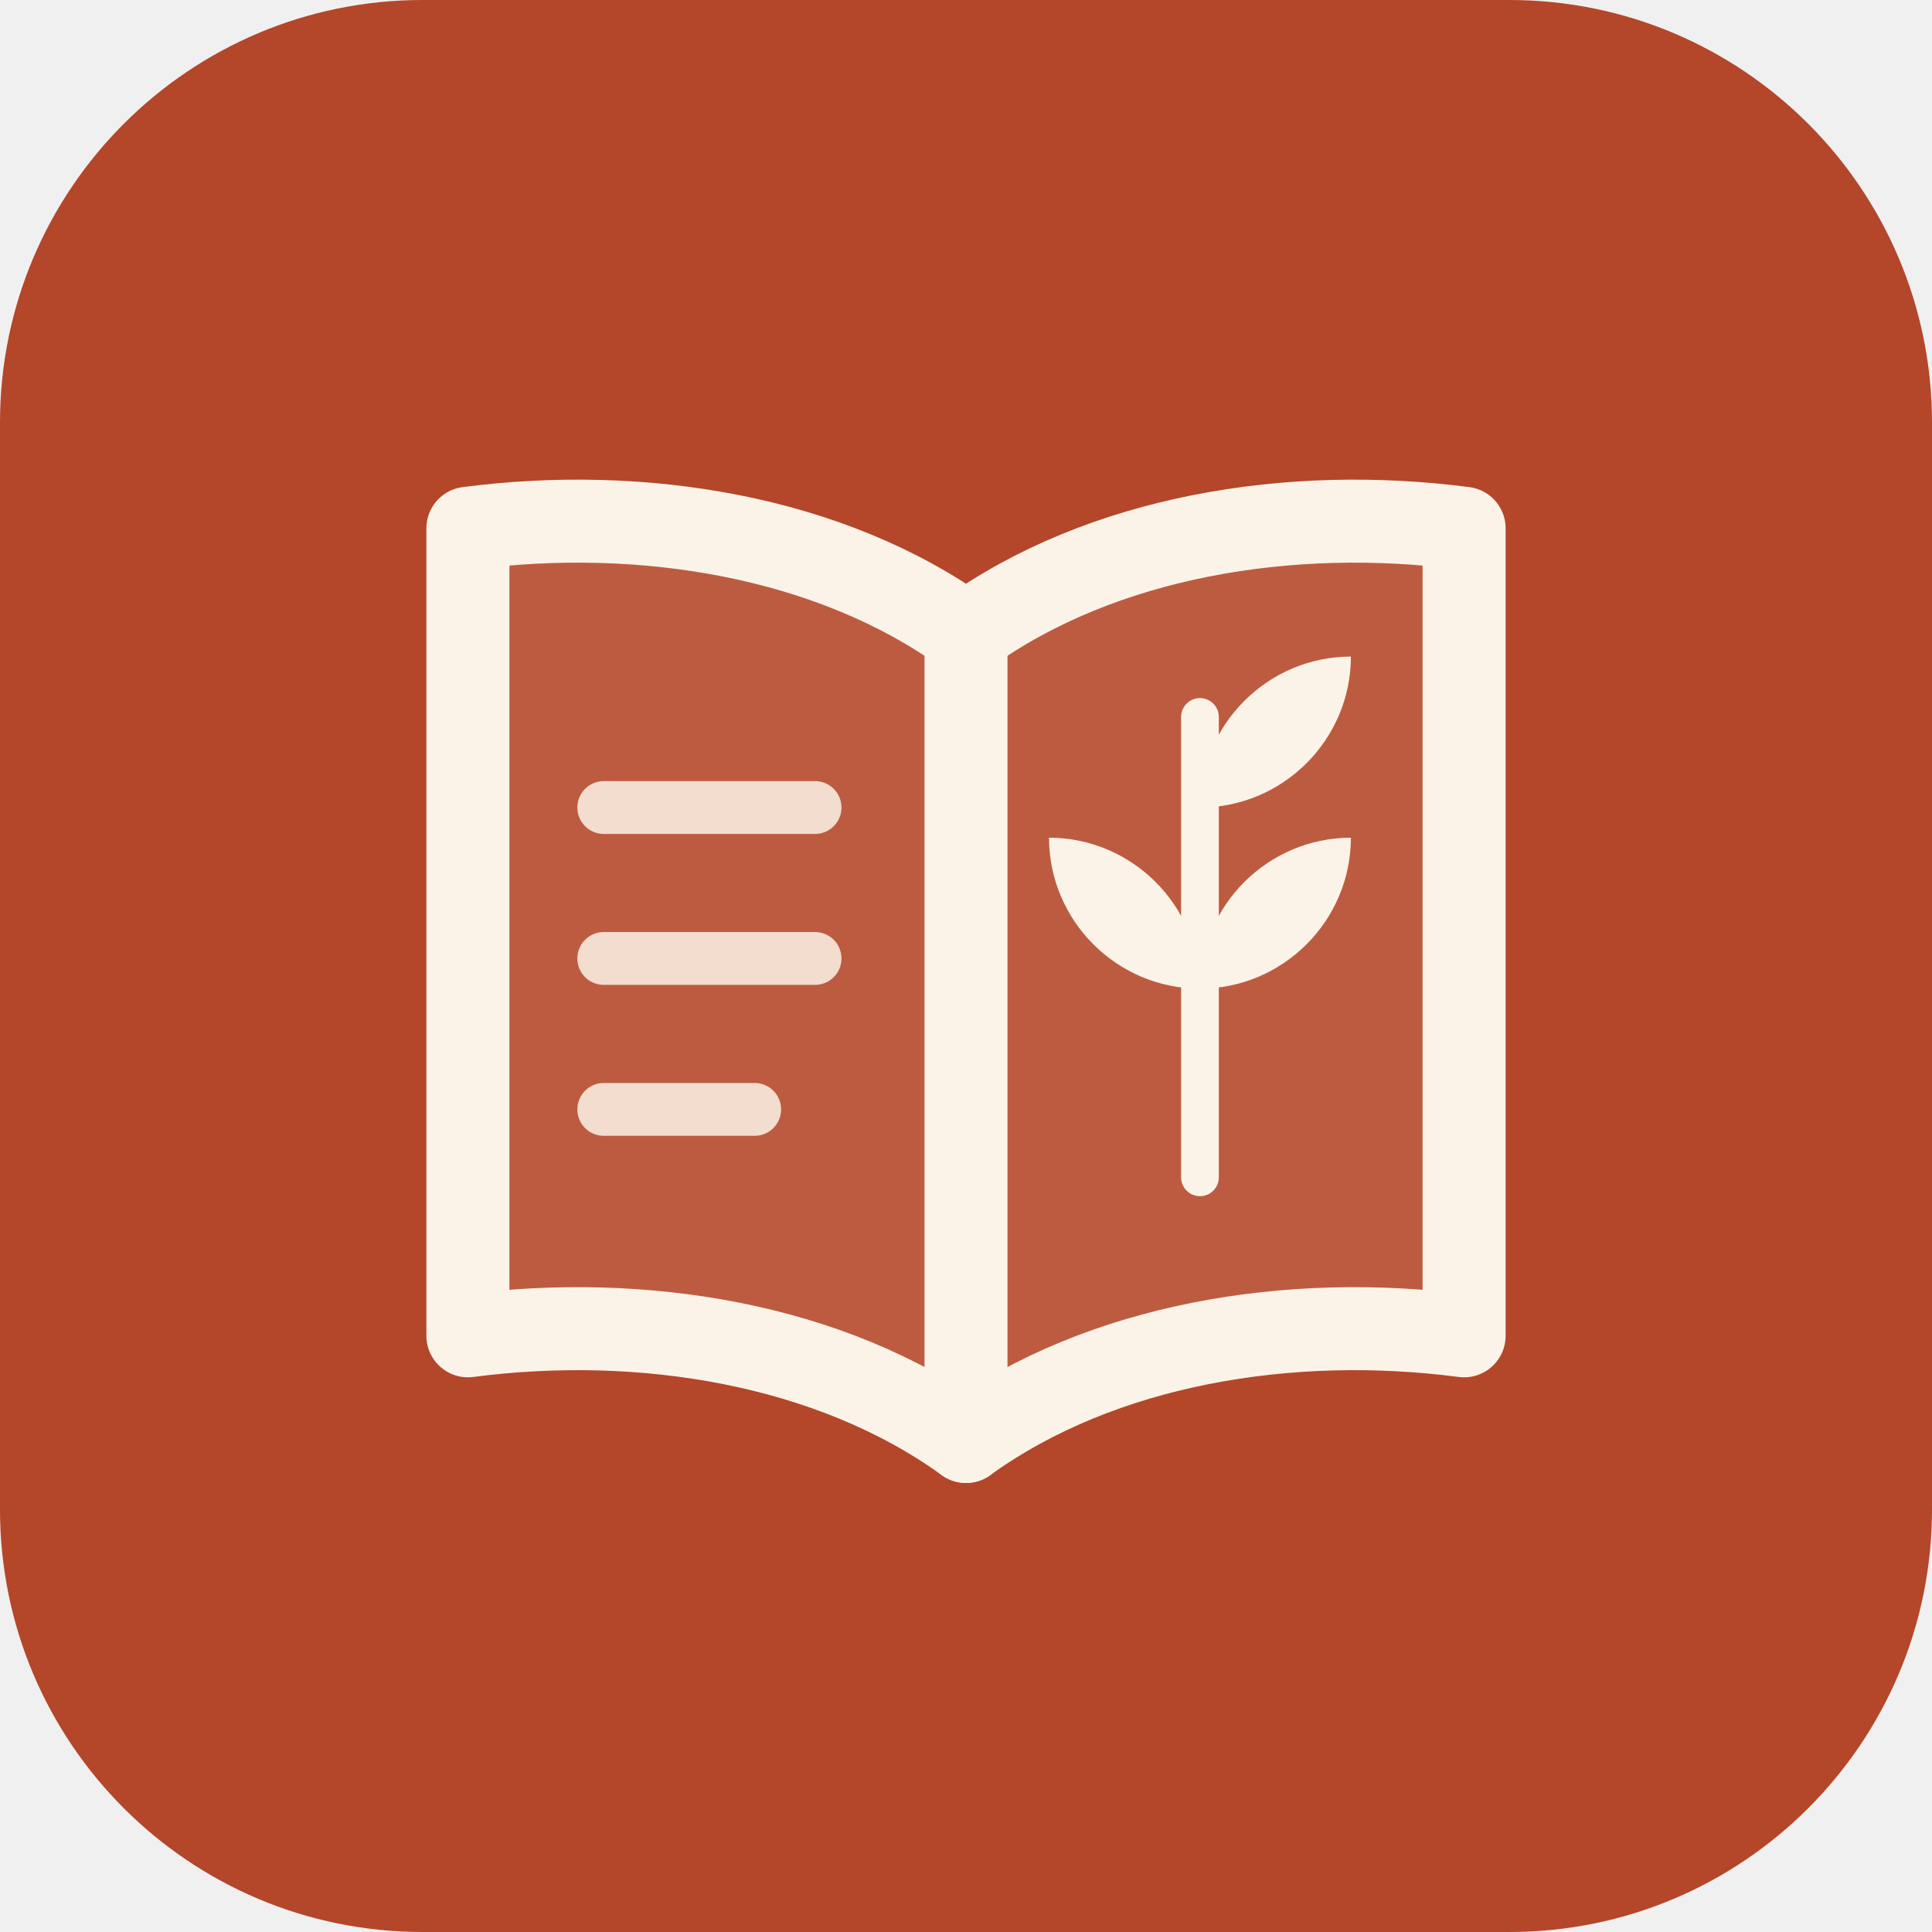
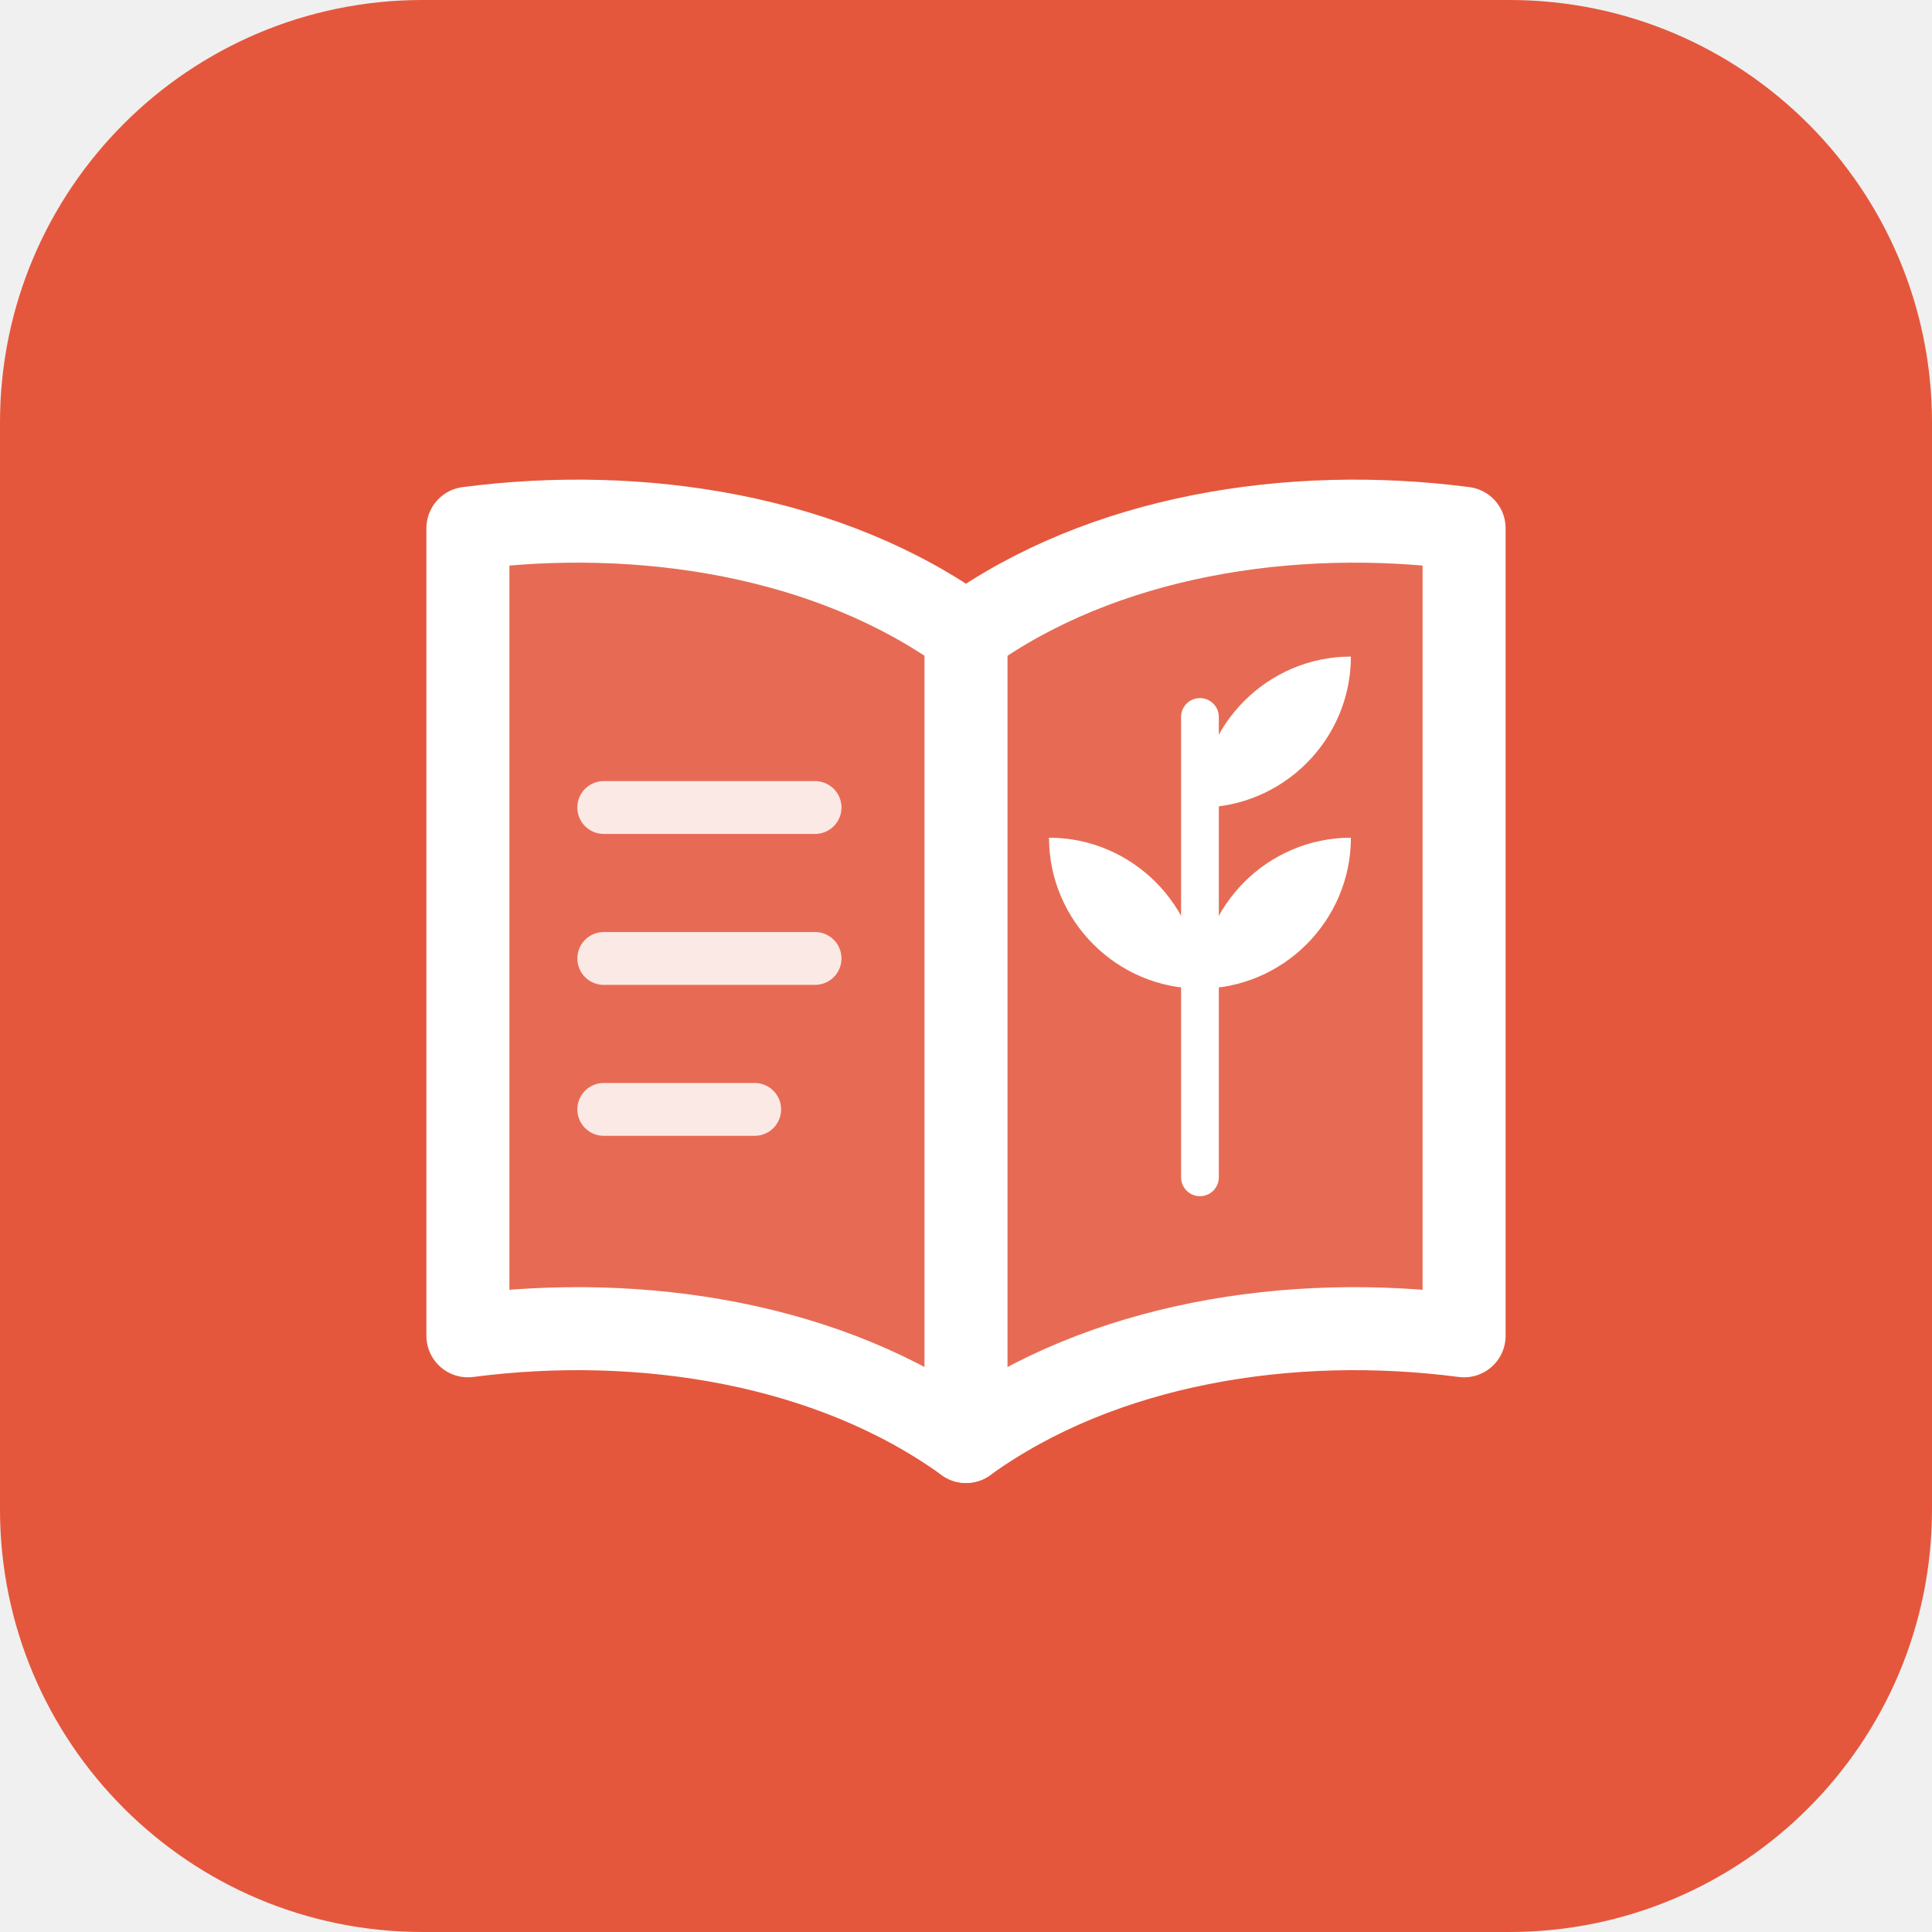
<svg xmlns="http://www.w3.org/2000/svg" viewBox="0 0 512 512">
-   <rect width="512" height="512" rx="112" fill="#b4462a" />
-   <g fill="none" stroke="#fbf3e8" stroke-width="22" stroke-linecap="round" stroke-linejoin="round">
-     <path d="M256 168c-36-26-86-34-132-28v214c46-6 96 2 132 28 36-26 86-34 132-28V140c-46-6-96 2-132 28z" fill="#fbf3e8" fill-opacity=".12" />
+   <rect width="512" height="512" rx="112" fill="#e4573d" />
+   <g fill="none" stroke="#ffffff" stroke-width="22" stroke-linecap="round" stroke-linejoin="round">
+     <path d="M256 168c-36-26-86-34-132-28v214c46-6 96 2 132 28 36-26 86-34 132-28V140c-46-6-96 2-132 28z" fill="#ffffff" fill-opacity=".12" />
    <path d="M256 168v214" />
  </g>
-   <g fill="#fbf3e8">
+   <g fill="#ffffff">
    <path d="M318 214c0-22 18-40 40-40 0 22-18 40-40 40z" />
    <path d="M318 262c0-22 18-40 40-40 0 22-18 40-40 40z" />
    <path d="M318 262c-22 0-40-18-40-40 22 0 40 18 40 40z" />
  </g>
-   <path d="M318 190v122" stroke="#fbf3e8" stroke-width="10" stroke-linecap="round" />
-   <g stroke="#fbf3e8" stroke-width="14" stroke-linecap="round" opacity=".85">
+   <path d="M318 190v122" stroke="#ffffff" stroke-width="10" stroke-linecap="round" />
+   <g stroke="#ffffff" stroke-width="14" stroke-linecap="round" opacity=".85">
    <path d="M160 214h56M160 254h56M160 294h40" />
  </g>
</svg>
